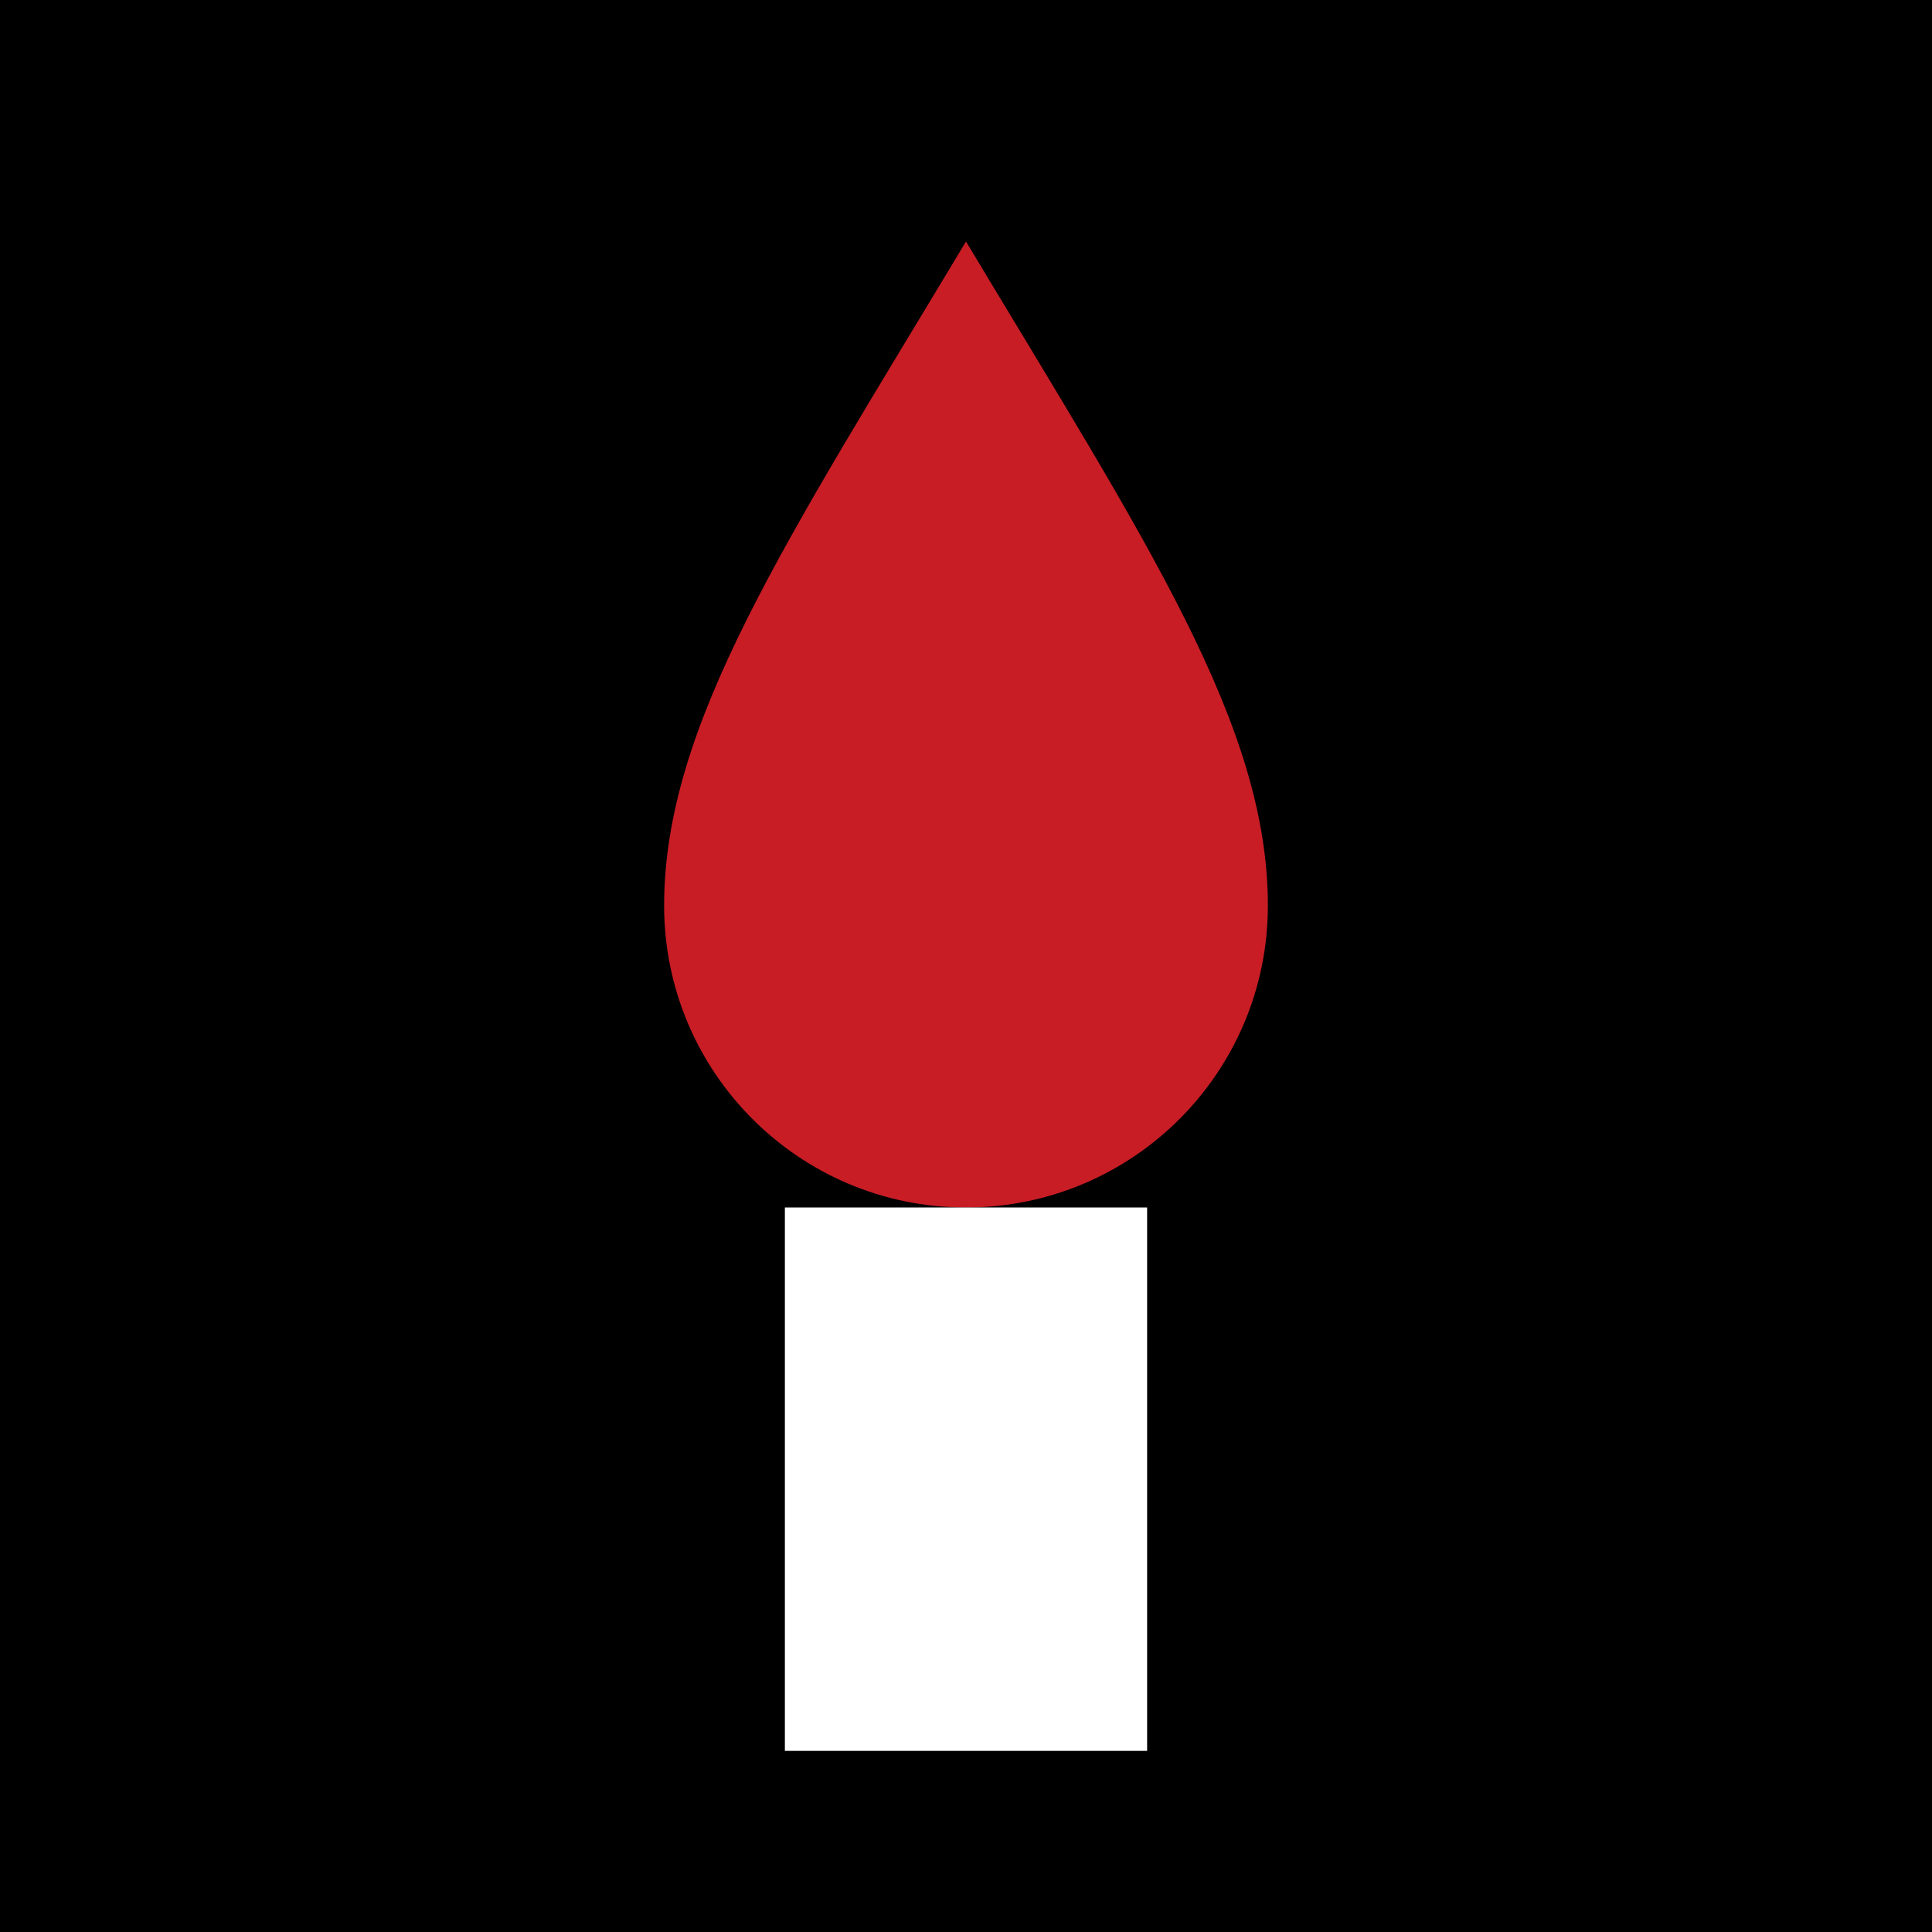
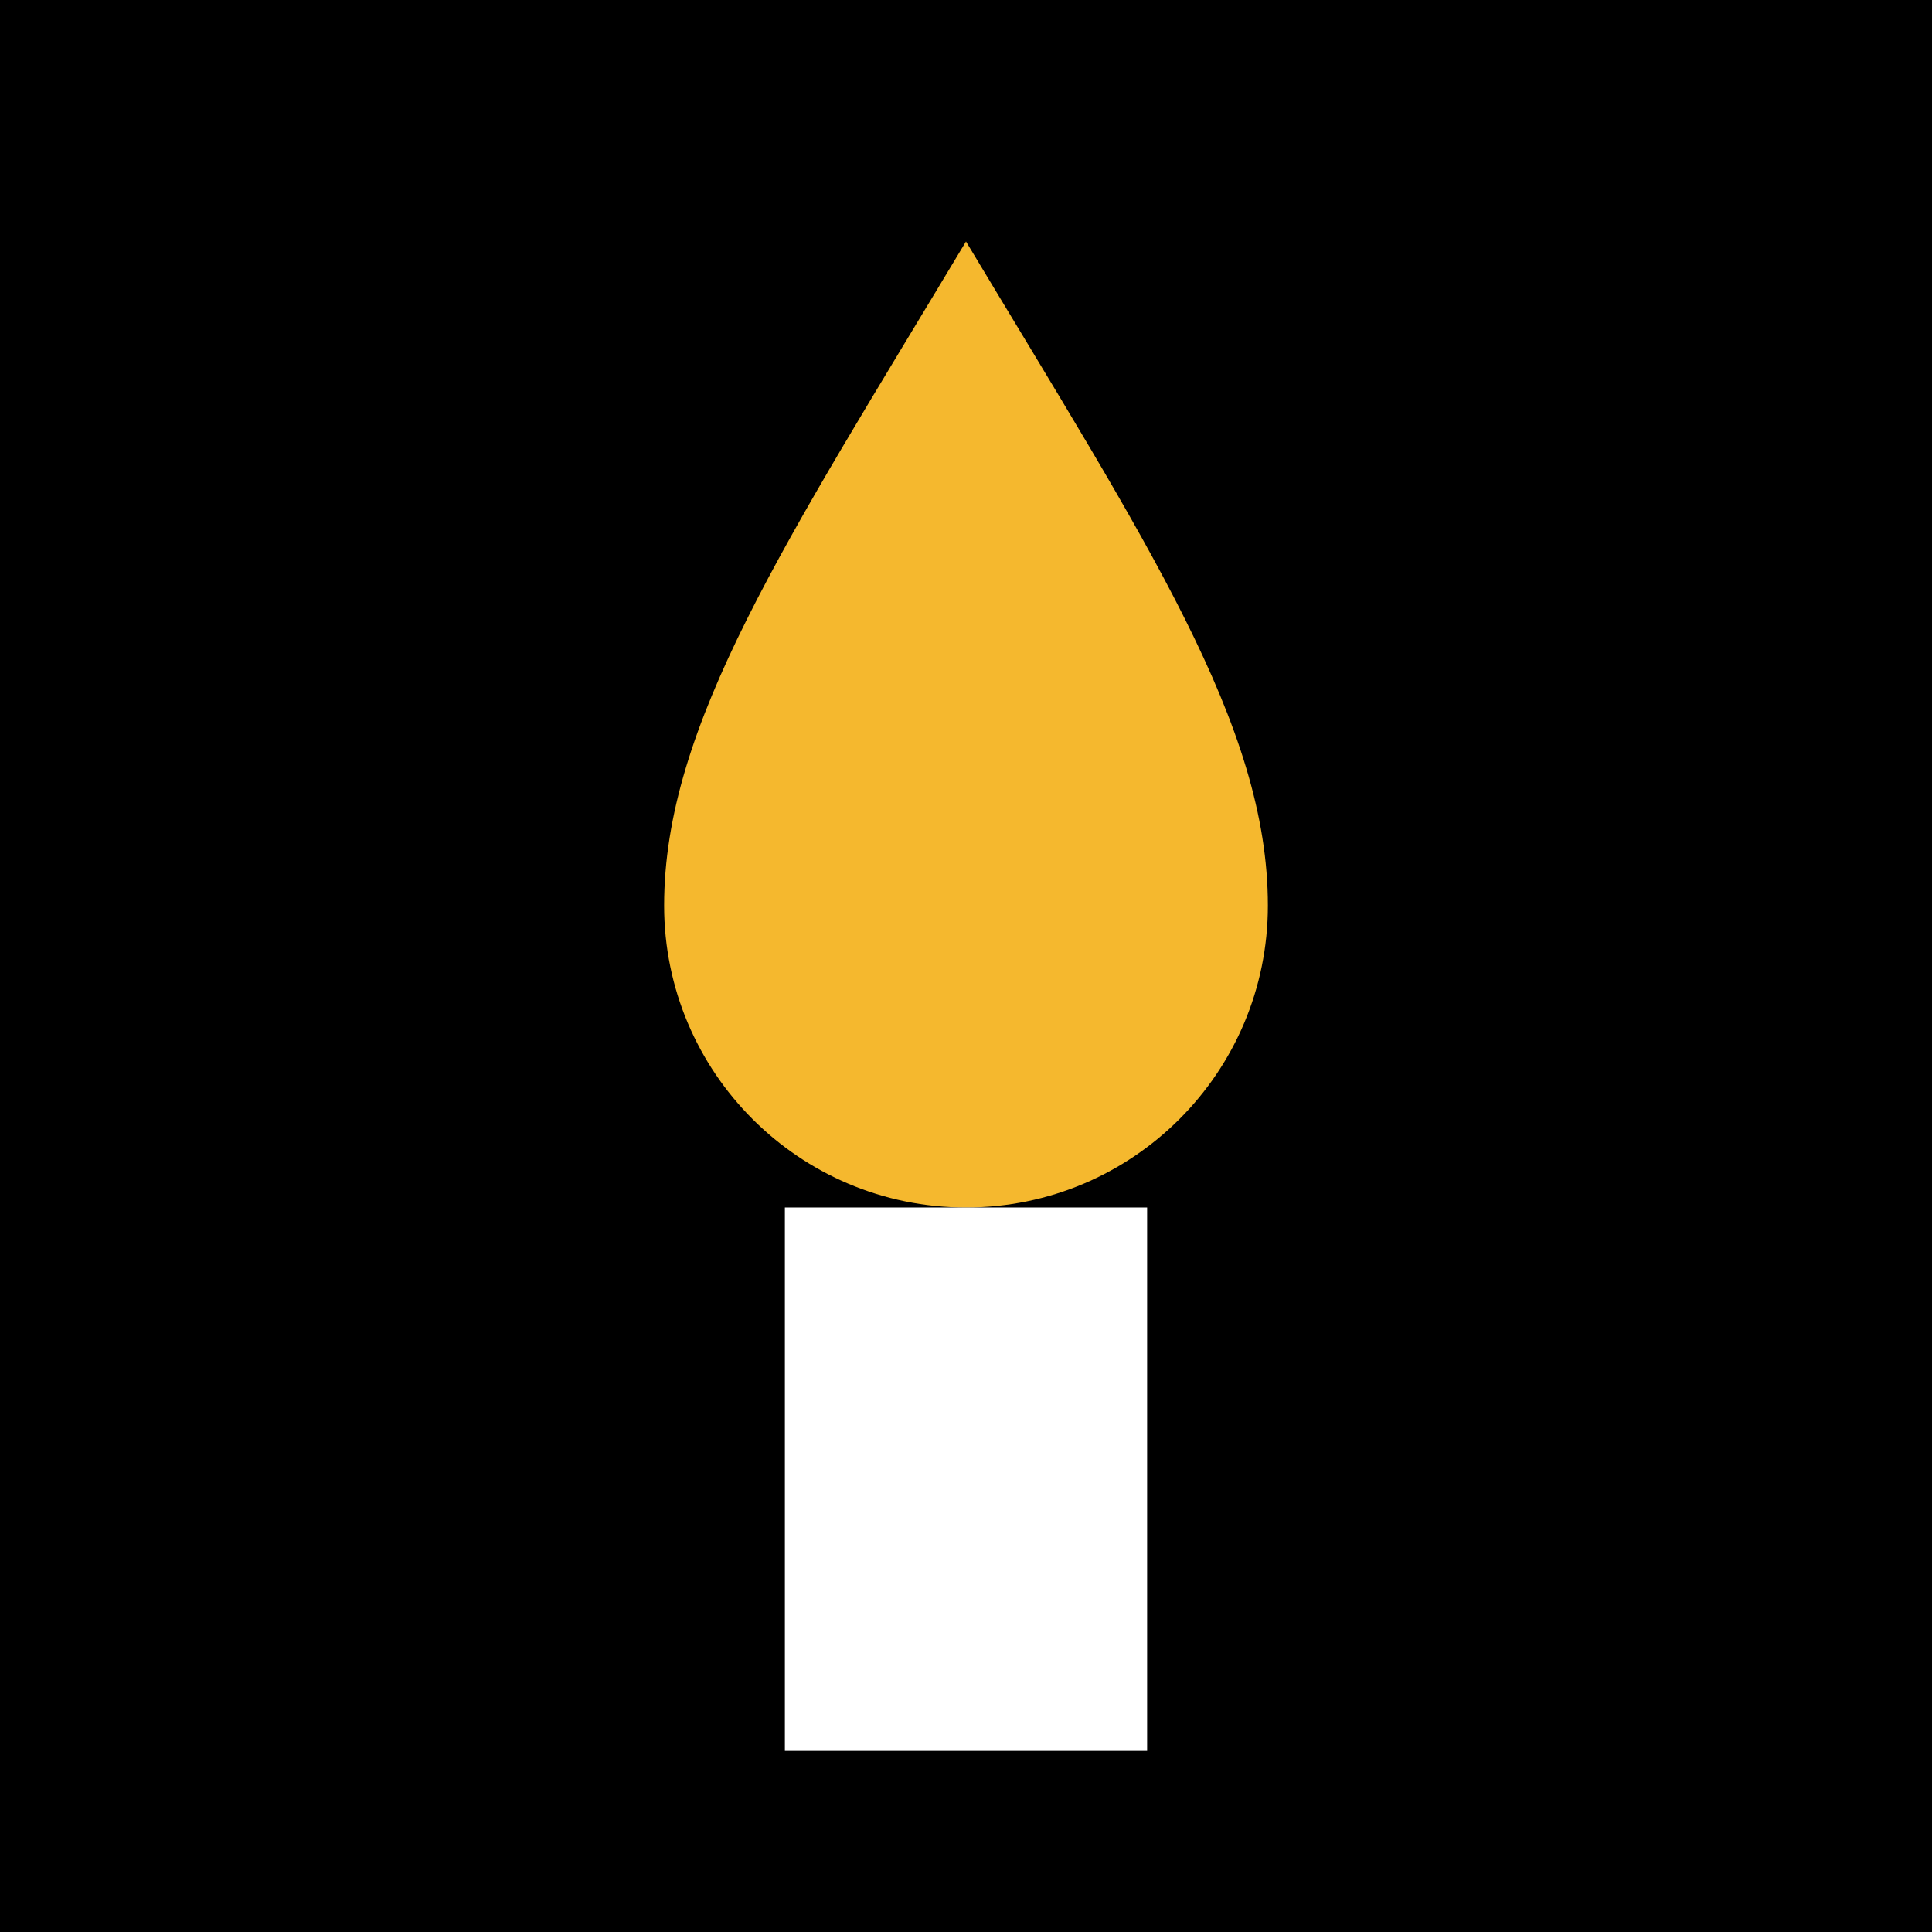
<svg xmlns="http://www.w3.org/2000/svg" viewBox="0 0 32 32">
  <rect width="32" height="32" fill="#000" />
-   <path d="M16 4c3 5 5 8 5 11a5 5 0 0 1-10 0c0-3 2-6 5-11z" fill="#c81d25" />
+   <path d="M16 4c3 5 5 8 5 11a5 5 0 0 1-10 0c0-3 2-6 5-11z" fill="#f5b82e" />
  <rect x="13" y="20" width="6" height="9" fill="#fff" />
</svg>
